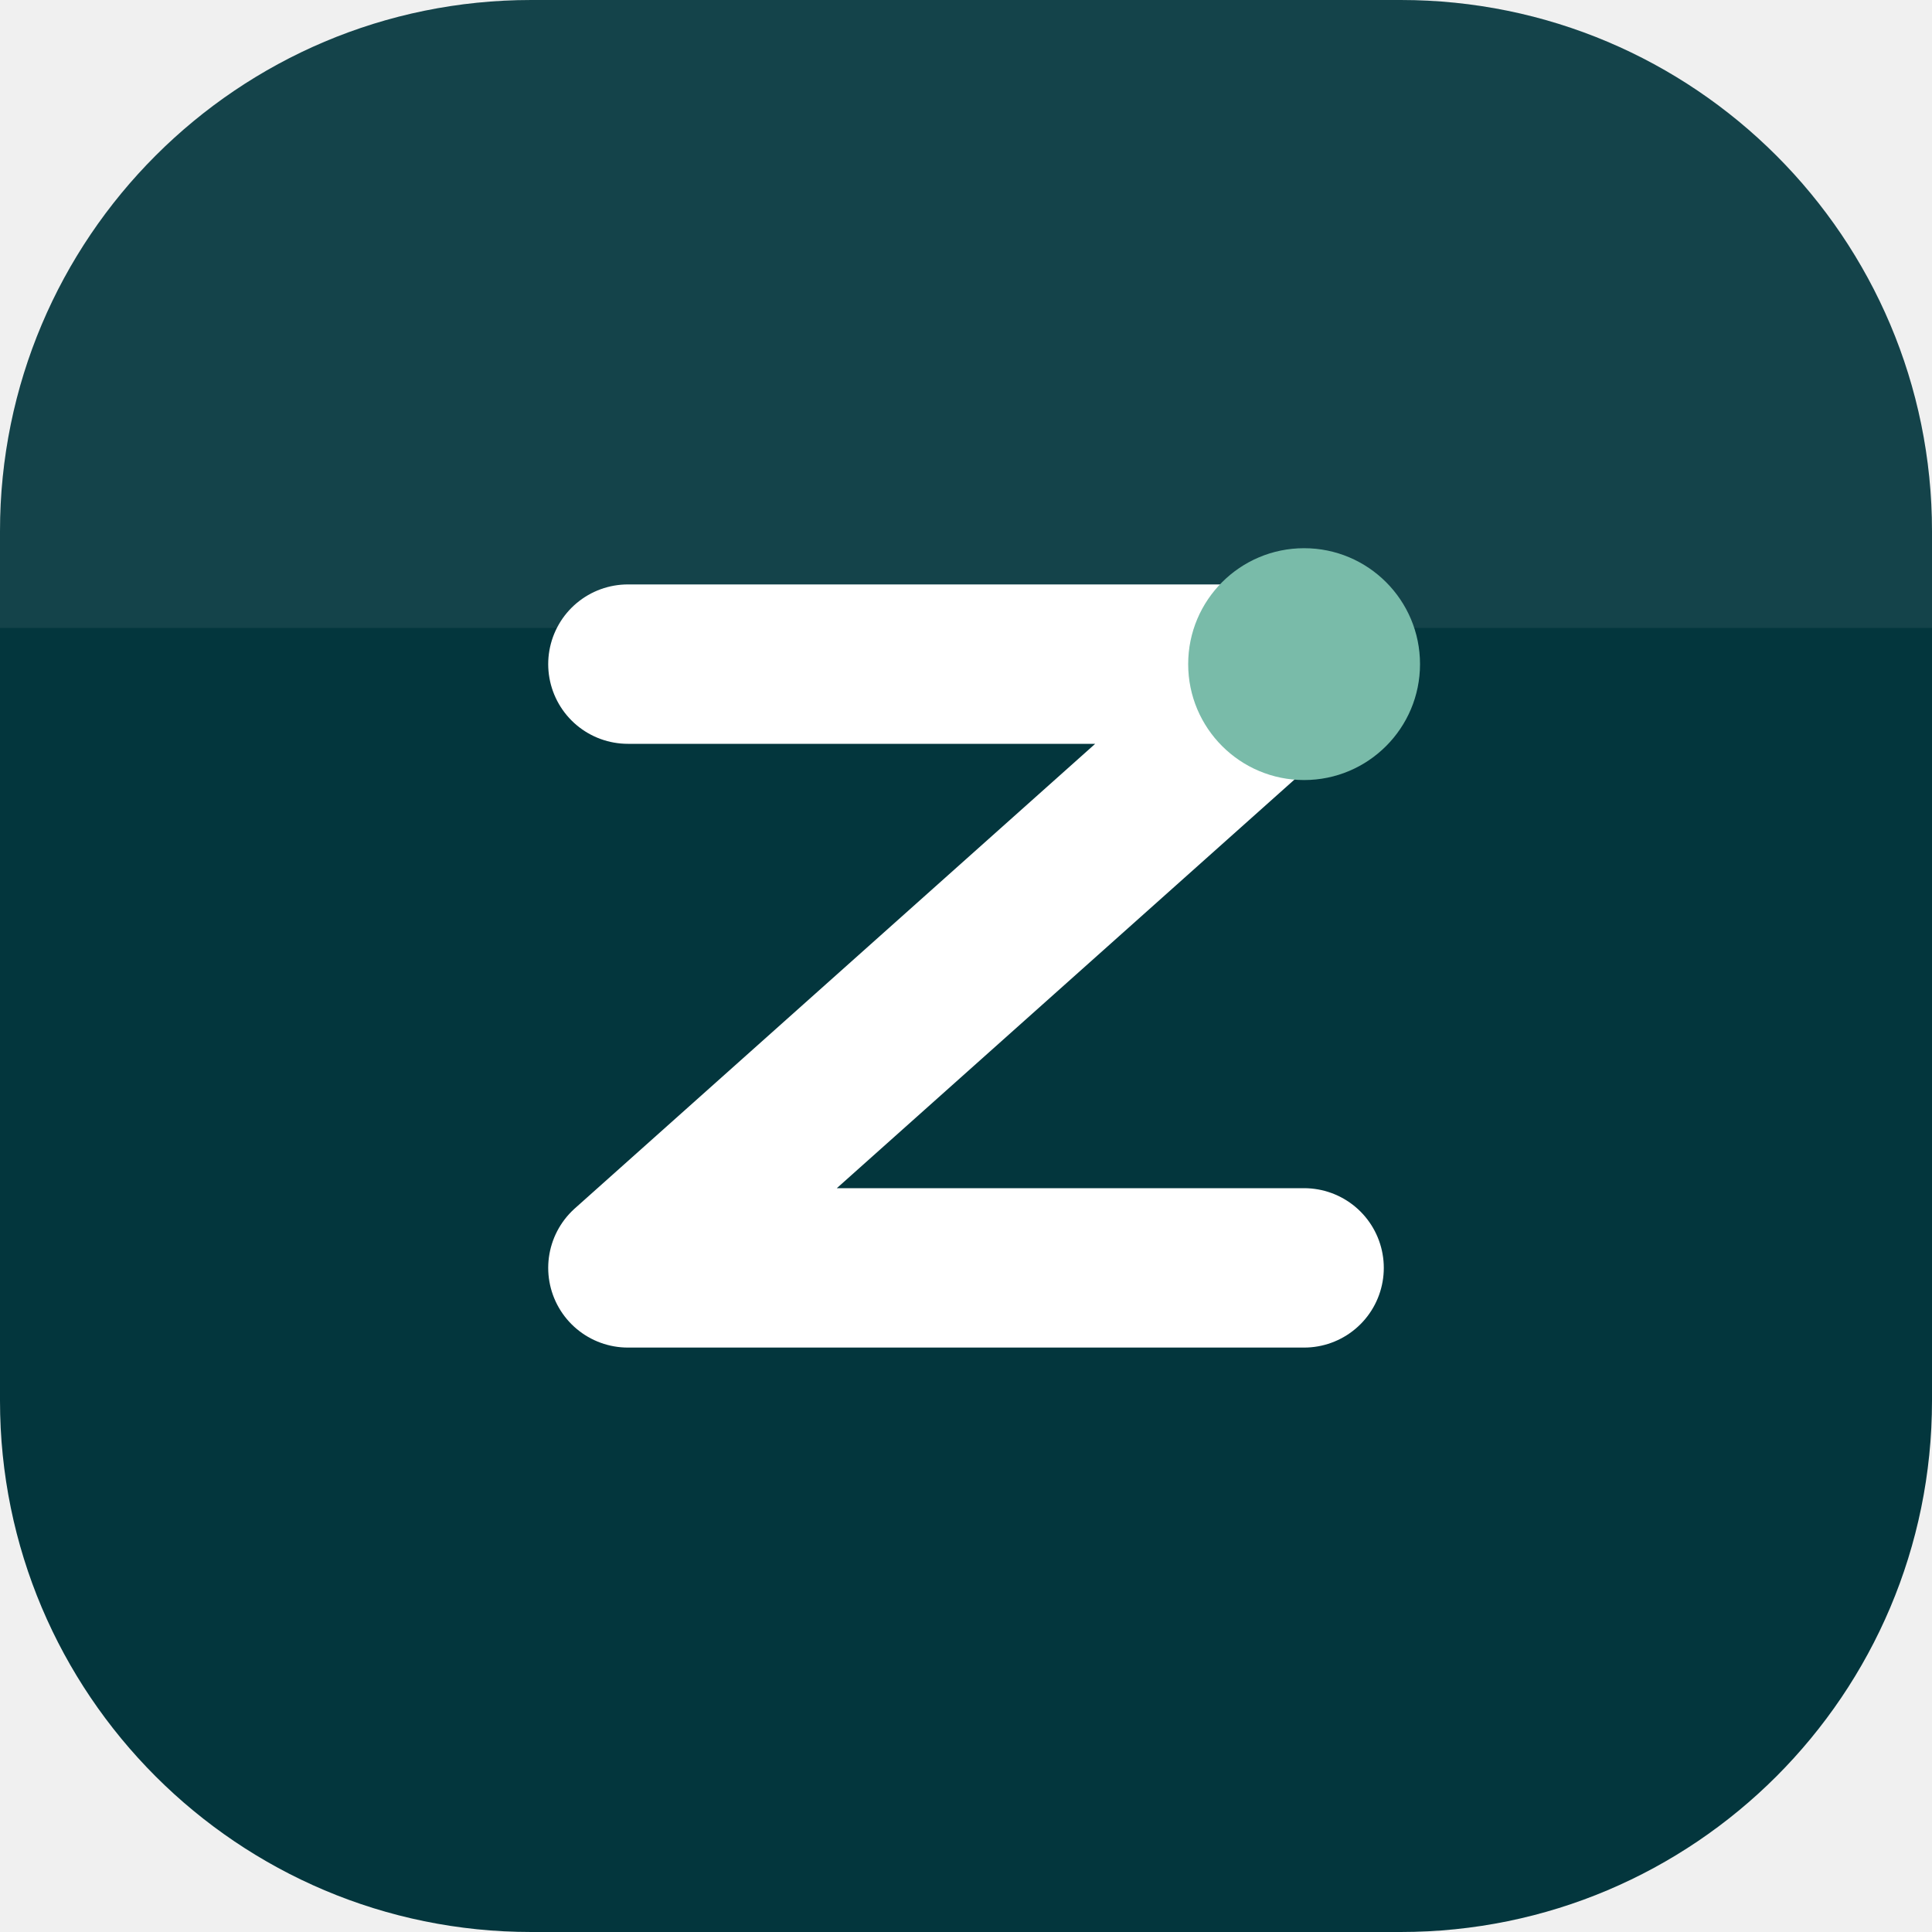
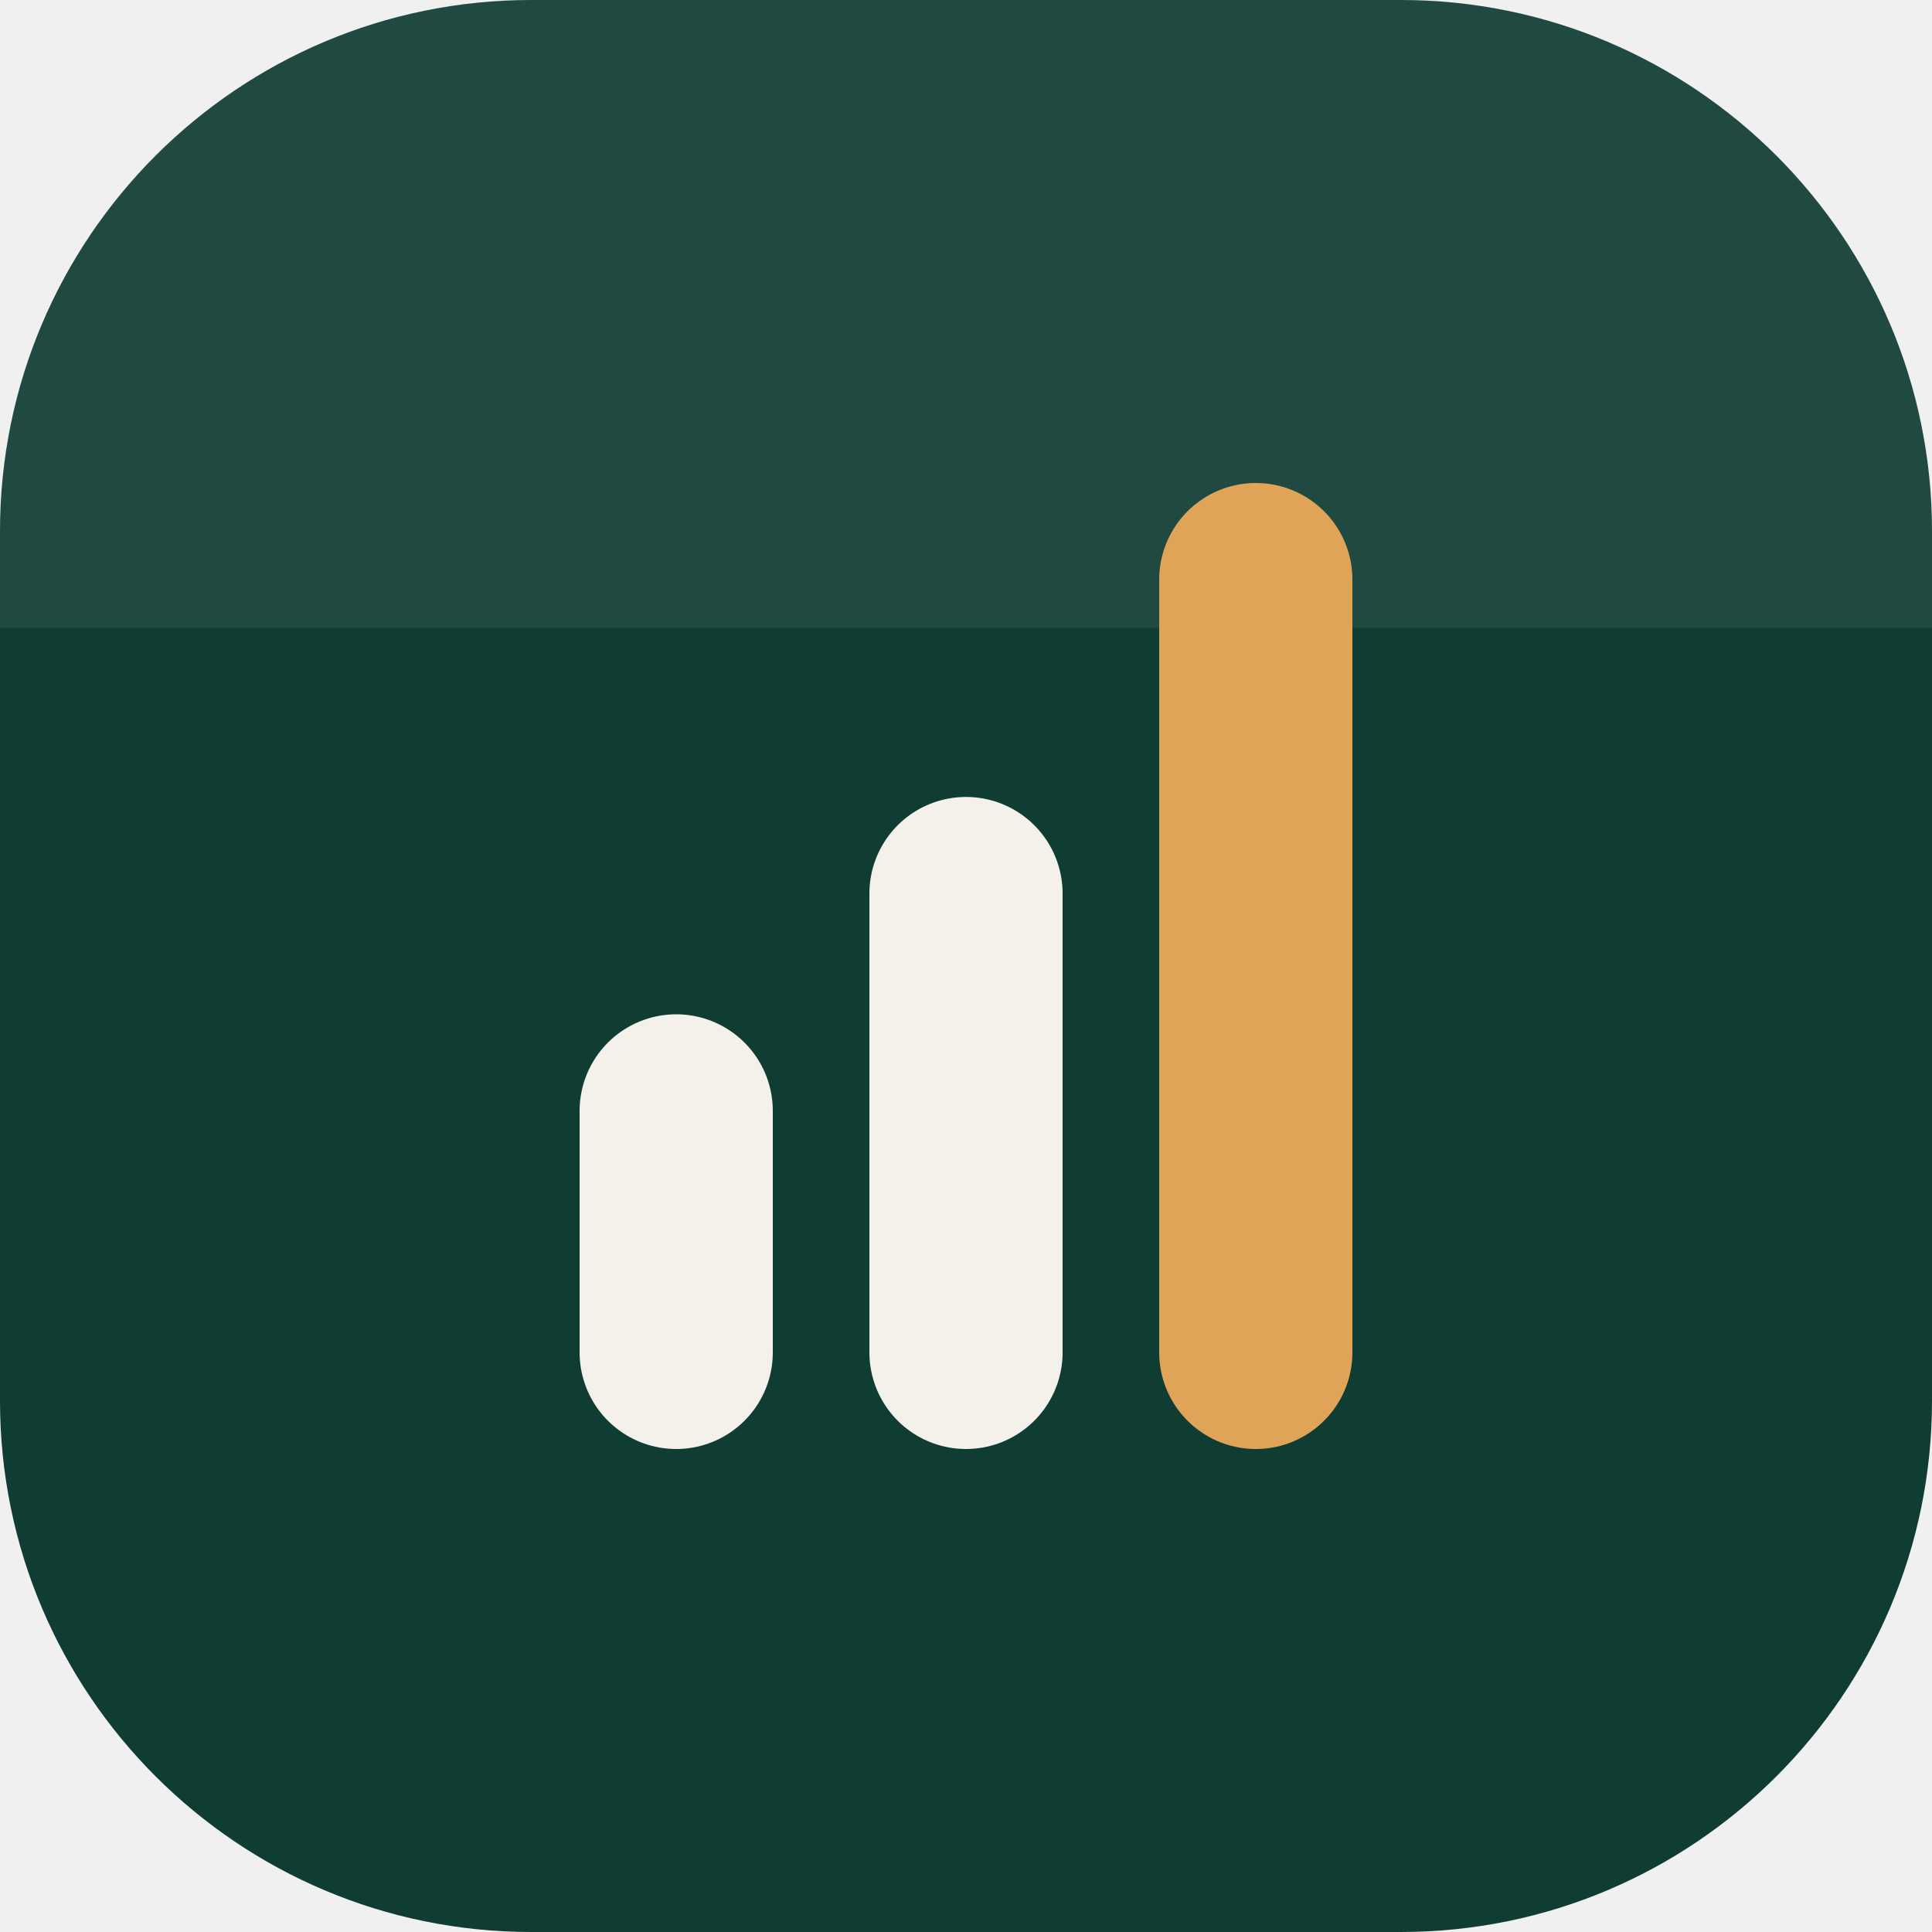
<svg xmlns="http://www.w3.org/2000/svg" width="40" height="40" viewBox="0 0 40 40" fill="none">
-   <rect width="40" height="40" rx="11" fill="#03363D" />
+   <rect width="40" height="40" rx="11" fill="#103d33" />
  <path d="M11 0h18a11 11 0 0 1 11 11v2H0v-2A11 11 0 0 1 11 0Z" fill="#fff" fill-opacity="0.07" />
-   <path d="M13 13.75h14L13 26.25h14" stroke="#fff" stroke-width="3.3" stroke-linecap="round" stroke-linejoin="round" />
-   <circle cx="27" cy="13.75" r="2.4" fill="#79BBA9" />
+   <g stroke-linecap="round" stroke-width="4">
+     <line x1="14" y1="28" x2="14" y2="23" stroke="#f4f1ea" />
+     <line x1="20" y1="28" x2="20" y2="18.5" stroke="#f4f1ea" />
+     <line x1="26" y1="28" x2="26" y2="12" stroke="#e0a458" />
+   </g>
</svg>
